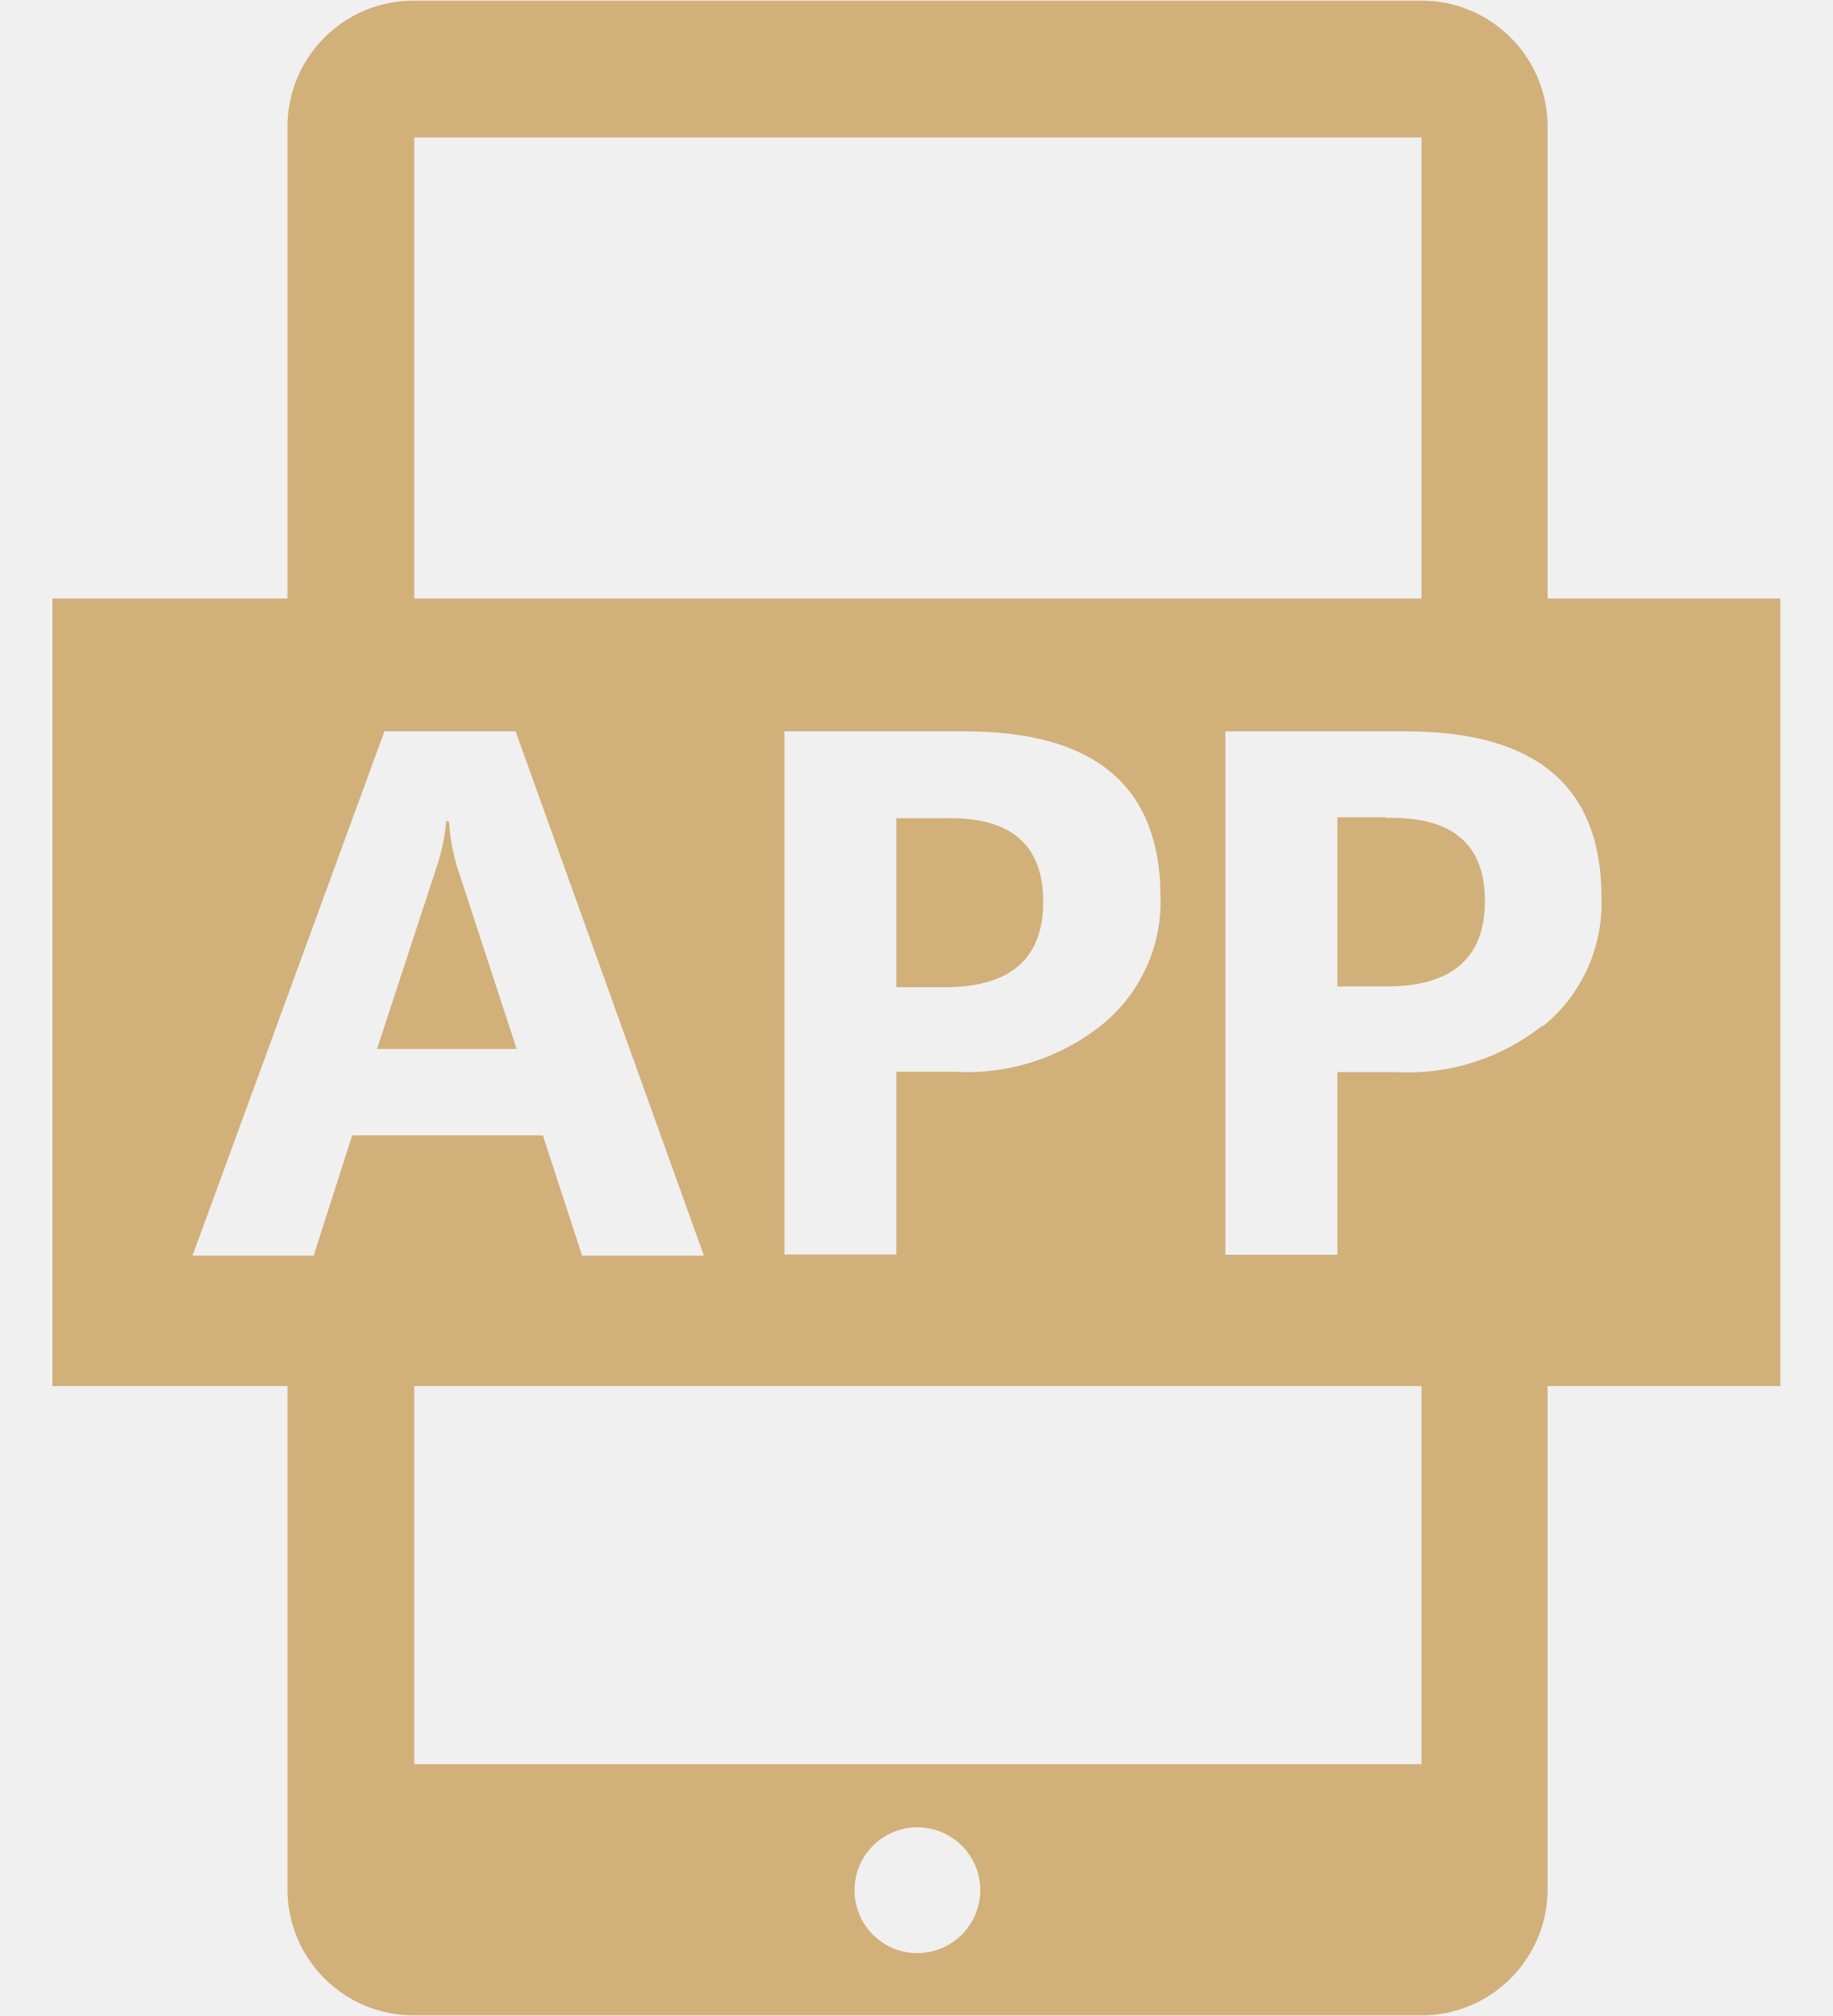
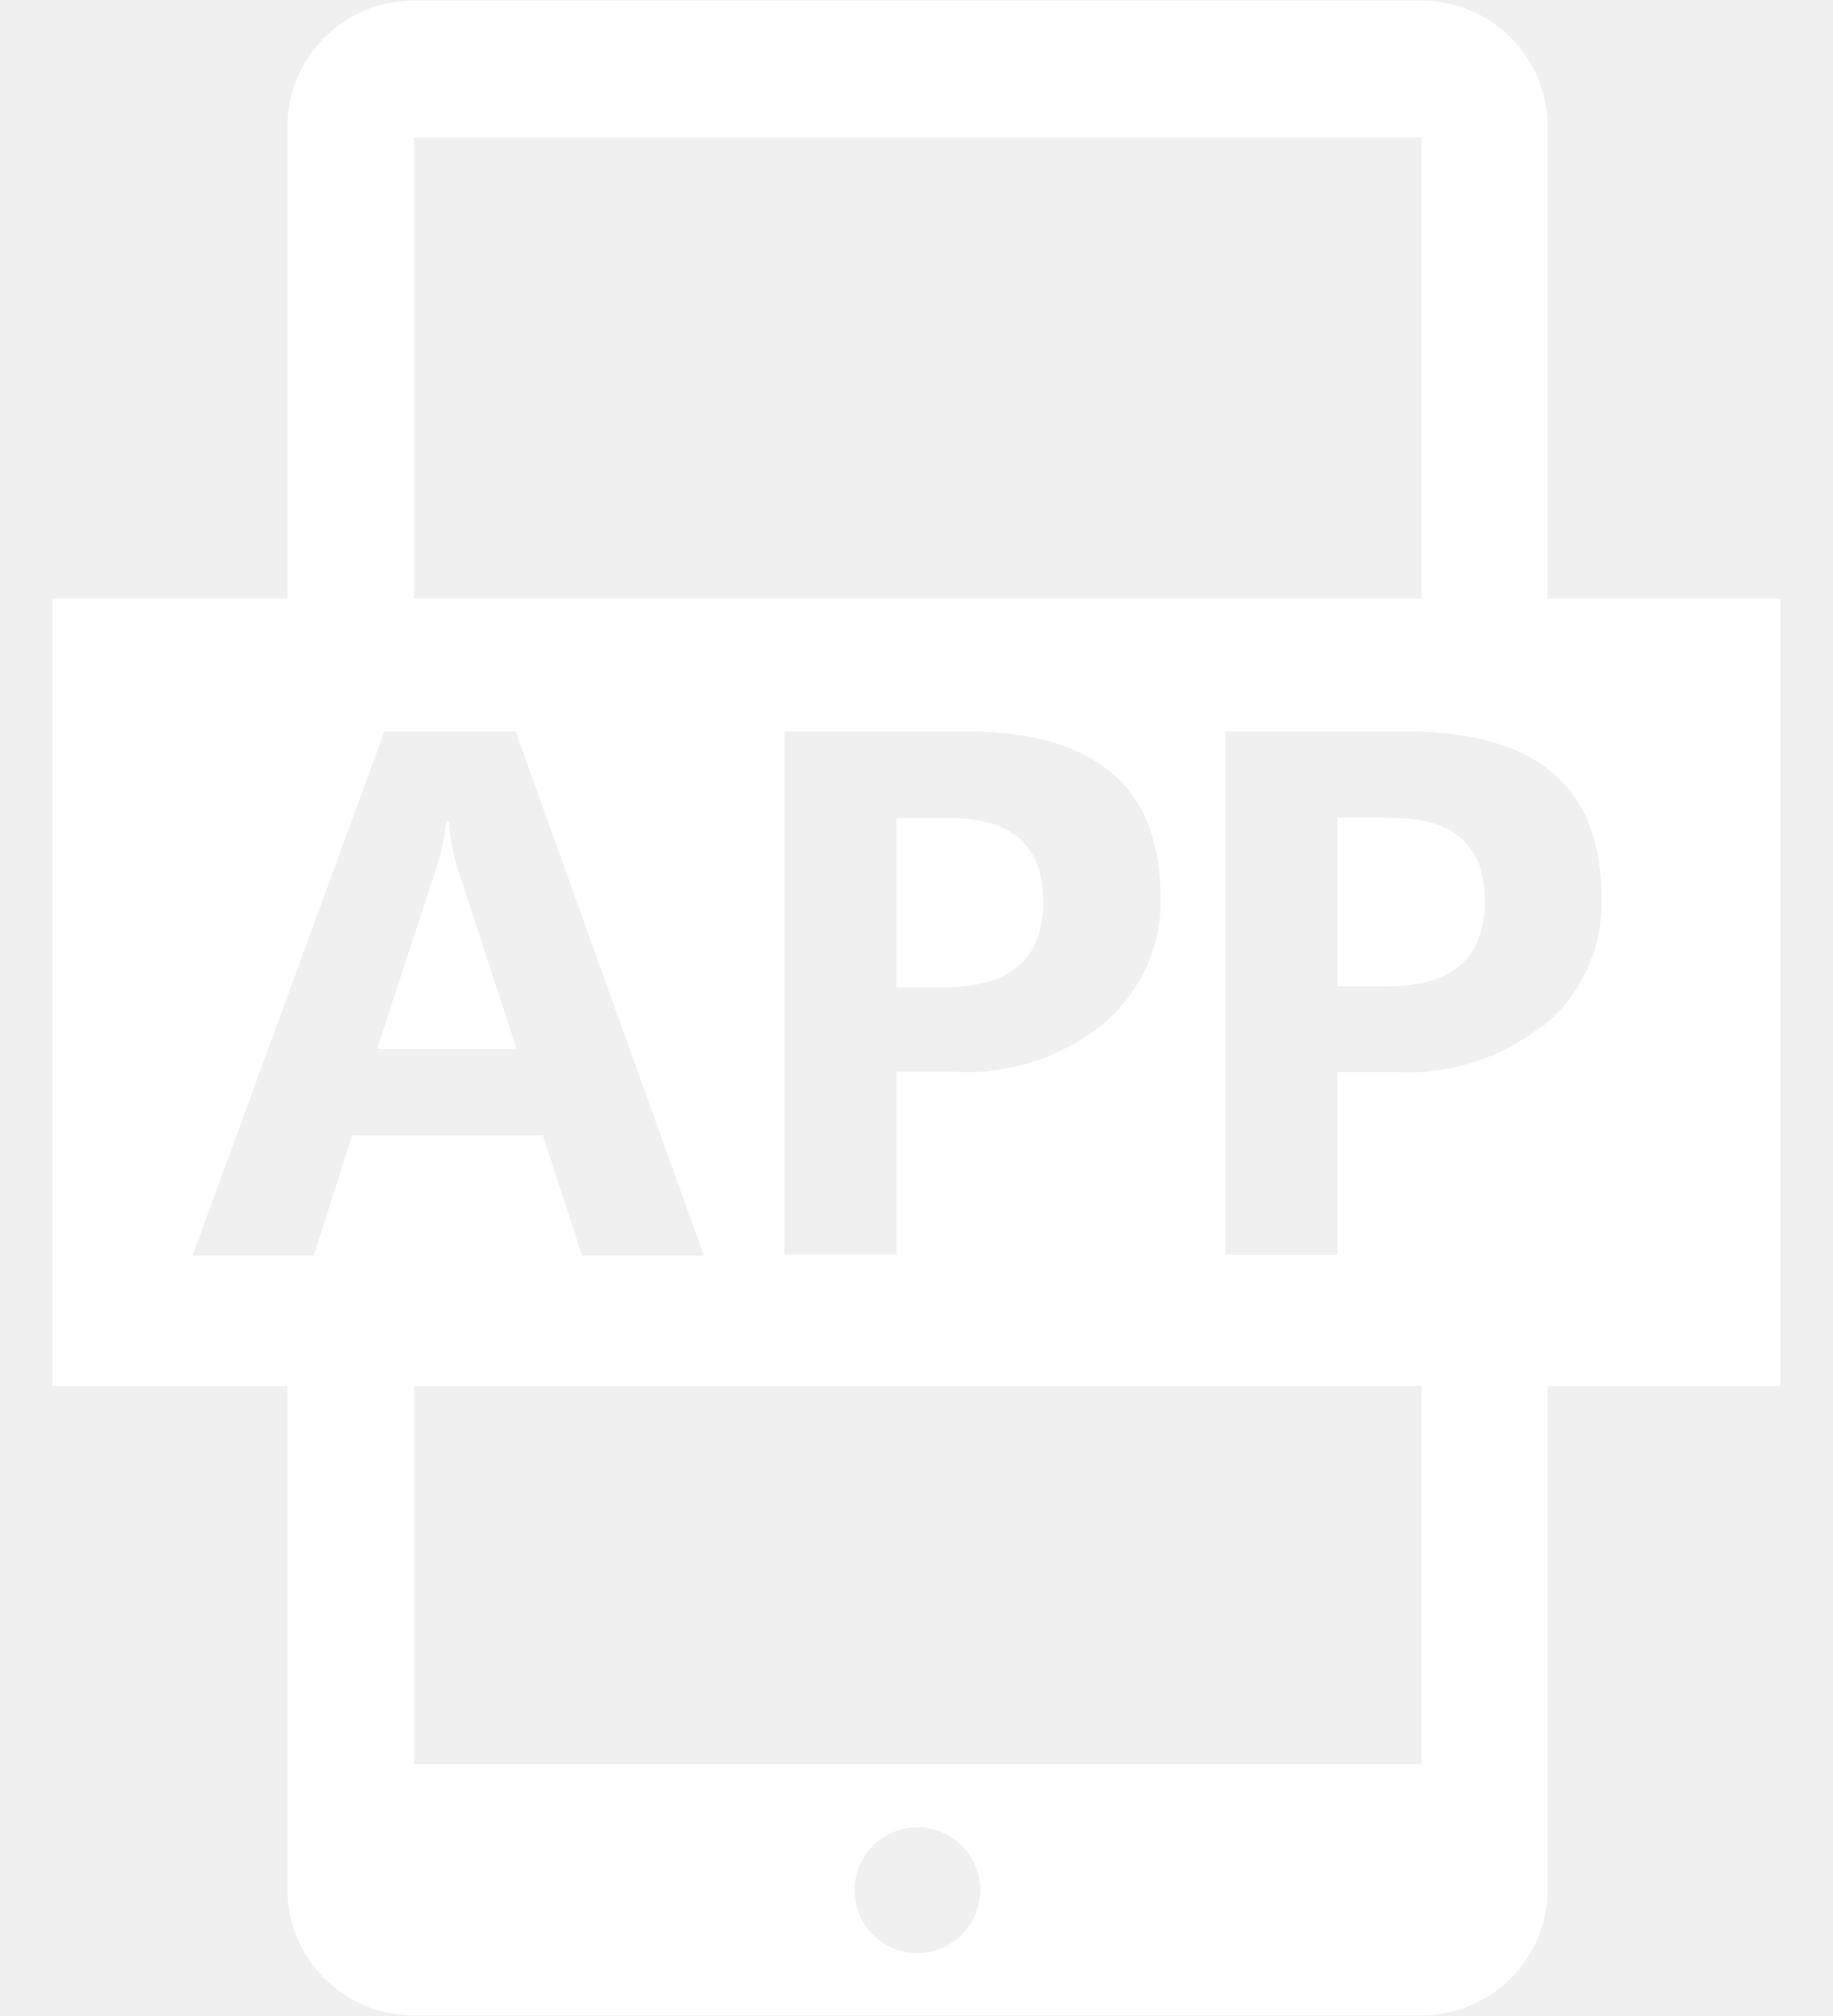
<svg xmlns="http://www.w3.org/2000/svg" width="20px" height="22px" viewBox="0 0 20 22" version="1.1">
  <g id="页面1" stroke="none" stroke-width="1" fill="none" fill-rule="evenodd">
-     <g id="iPhone-XS备份-3" transform="translate(-30, -414)" fill="#D2B07A" fill-rule="nonzero">
+     <g id="iPhone-XS备份-3" transform="translate(-30, -414)" fill="#fff" fill-rule="nonzero">
      <g id="APP下载-64" transform="translate(30, 414)">
        <path d="M9.781,8.926 L9.781,10.773 L10.309,10.773 C11.026,10.773 11.384,10.462 11.384,9.84 C11.384,9.218 11.03,8.914 10.321,8.929 L9.781,8.929 L9.781,8.926 Z M16.888,6.532 L16.888,1.375 L16.888,1.375 C16.884,0.619 16.269,0.007 15.512,0.007 L4.52,0.007 C3.76,0.003 3.141,0.616 3.137,1.375 C3.137,1.375 3.137,1.375 3.137,1.375 L3.137,6.532 L0.572,6.532 L0.572,15.126 L3.137,15.126 L3.137,20.625 L3.137,20.625 C3.141,21.381 3.756,21.993 4.512,21.993 L15.505,21.993 C16.264,21.997 16.883,21.384 16.888,20.625 C16.888,20.625 16.888,20.625 16.888,20.625 L16.888,15.126 L19.428,15.126 L19.428,6.532 L16.888,6.532 L16.888,6.532 Z M15.512,1.5 L15.512,6.532 L4.52,6.532 L4.52,1.5 L15.512,1.5 Z M12.664,9.779 L12.664,9.779 C12.683,10.324 12.444,10.846 12.019,11.188 C11.563,11.551 10.988,11.732 10.407,11.696 L9.781,11.696 L9.781,13.69 L8.56,13.69 L8.56,7.981 L10.529,7.981 C11.952,7.981 12.664,8.584 12.664,9.791 L12.664,9.779 Z M3.843,12.39 L3.423,13.702 L2.101,13.702 L4.195,7.981 L5.626,7.981 L7.681,13.702 L6.352,13.702 L5.924,12.39 L3.843,12.39 L3.843,12.39 Z M10.011,21.314 C9.632,21.314 9.325,21.006 9.325,20.627 C9.325,20.248 9.632,19.941 10.011,19.941 C10.39,19.941 10.697,20.248 10.697,20.627 L10.697,20.627 C10.696,21.006 10.39,21.312 10.011,21.314 L10.011,21.314 Z M15.512,19.252 L4.52,19.252 L4.52,15.126 L15.512,15.126 L15.512,19.249 L15.512,19.252 Z M16.834,11.191 C16.377,11.553 15.803,11.734 15.222,11.699 L14.594,11.699 L14.594,13.692 L13.372,13.692 L13.372,7.981 L15.341,7.981 C16.765,7.981 17.476,8.584 17.476,9.791 L17.476,9.791 C17.496,10.334 17.26,10.855 16.839,11.198 L16.834,11.191 Z M15.124,8.919 L14.594,8.919 L14.594,10.765 L15.129,10.765 C15.845,10.765 16.204,10.454 16.204,9.832 C16.204,9.21 15.845,8.908 15.129,8.926 L15.124,8.919 Z M4.888,8.96 L4.869,8.96 C4.855,9.126 4.821,9.29 4.769,9.449 L4.114,11.447 L5.638,11.447 L4.989,9.463 L4.989,9.463 C4.941,9.304 4.911,9.141 4.901,8.975 L4.888,8.96 Z" id="形状" />
      </g>
    </g>
  </g>
</svg>
